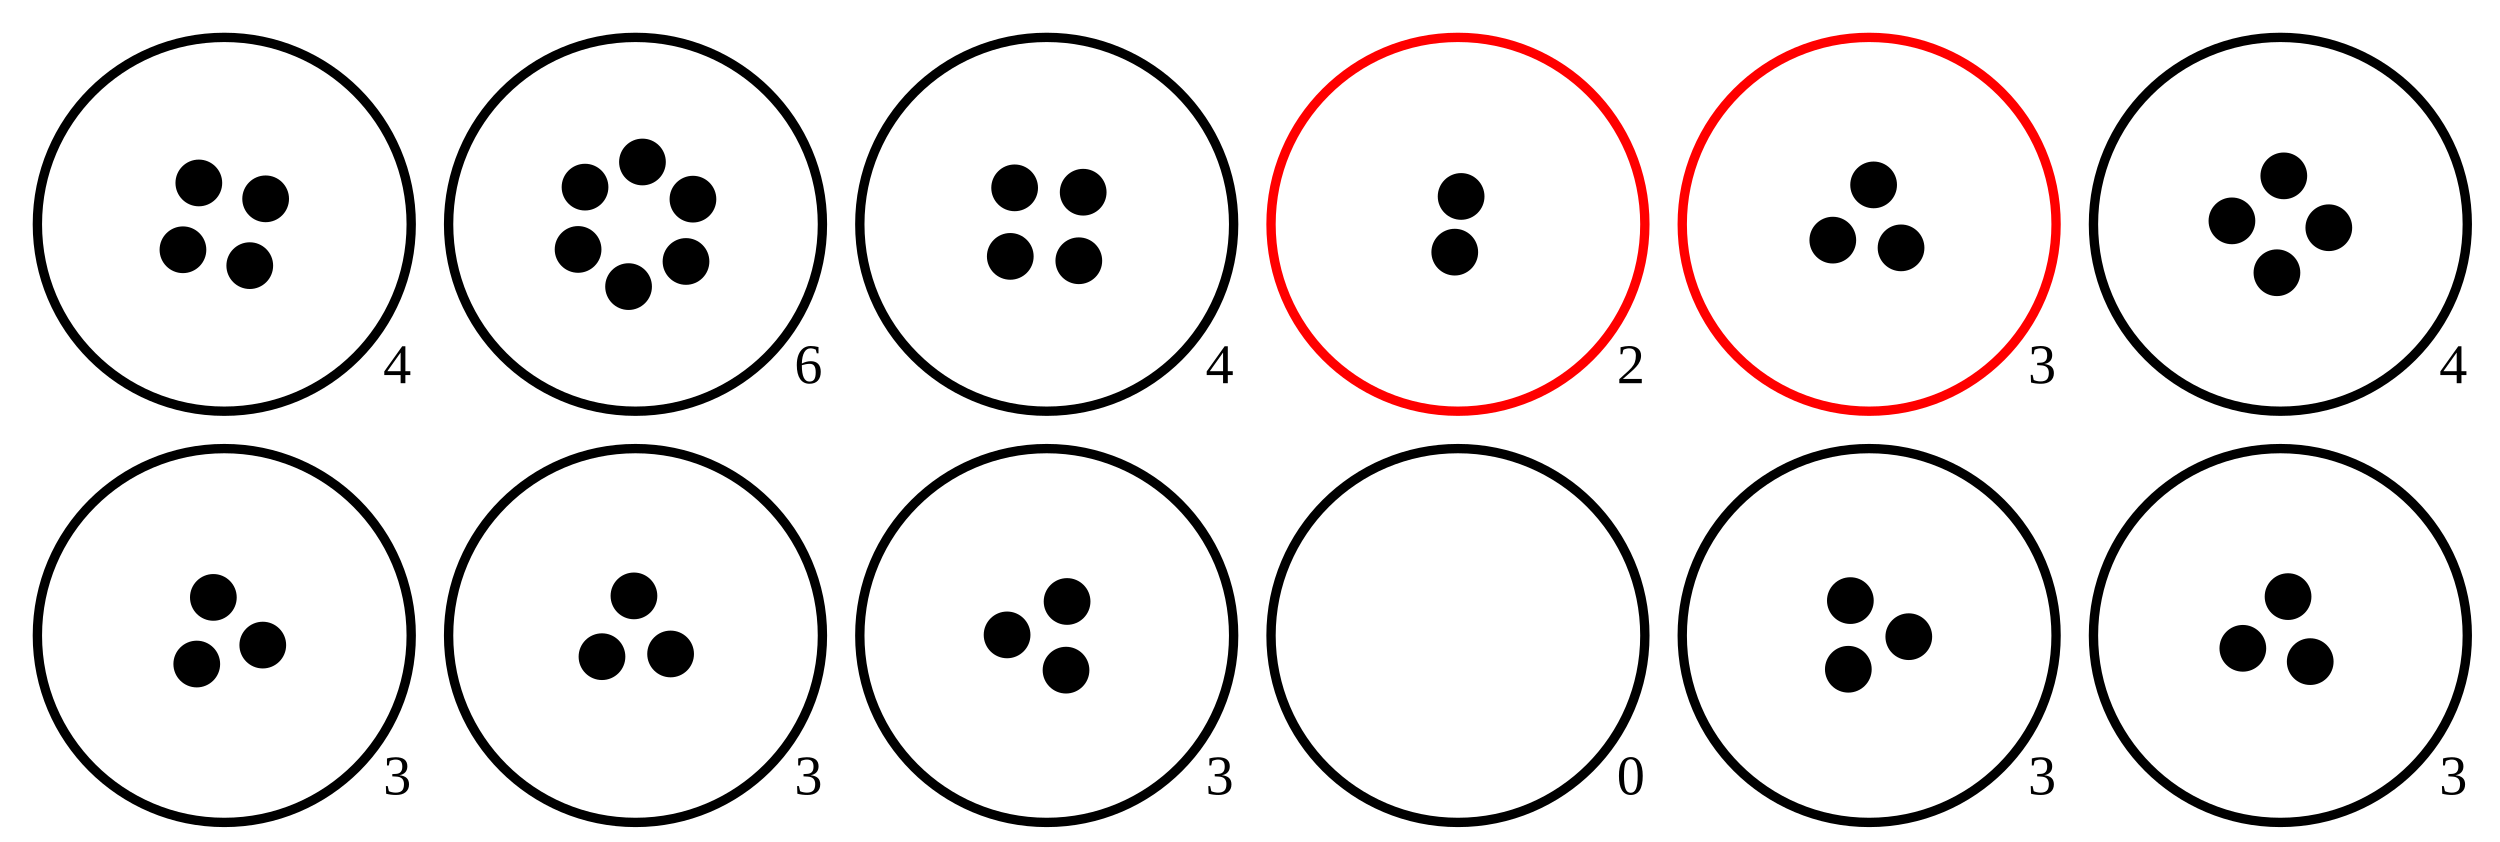
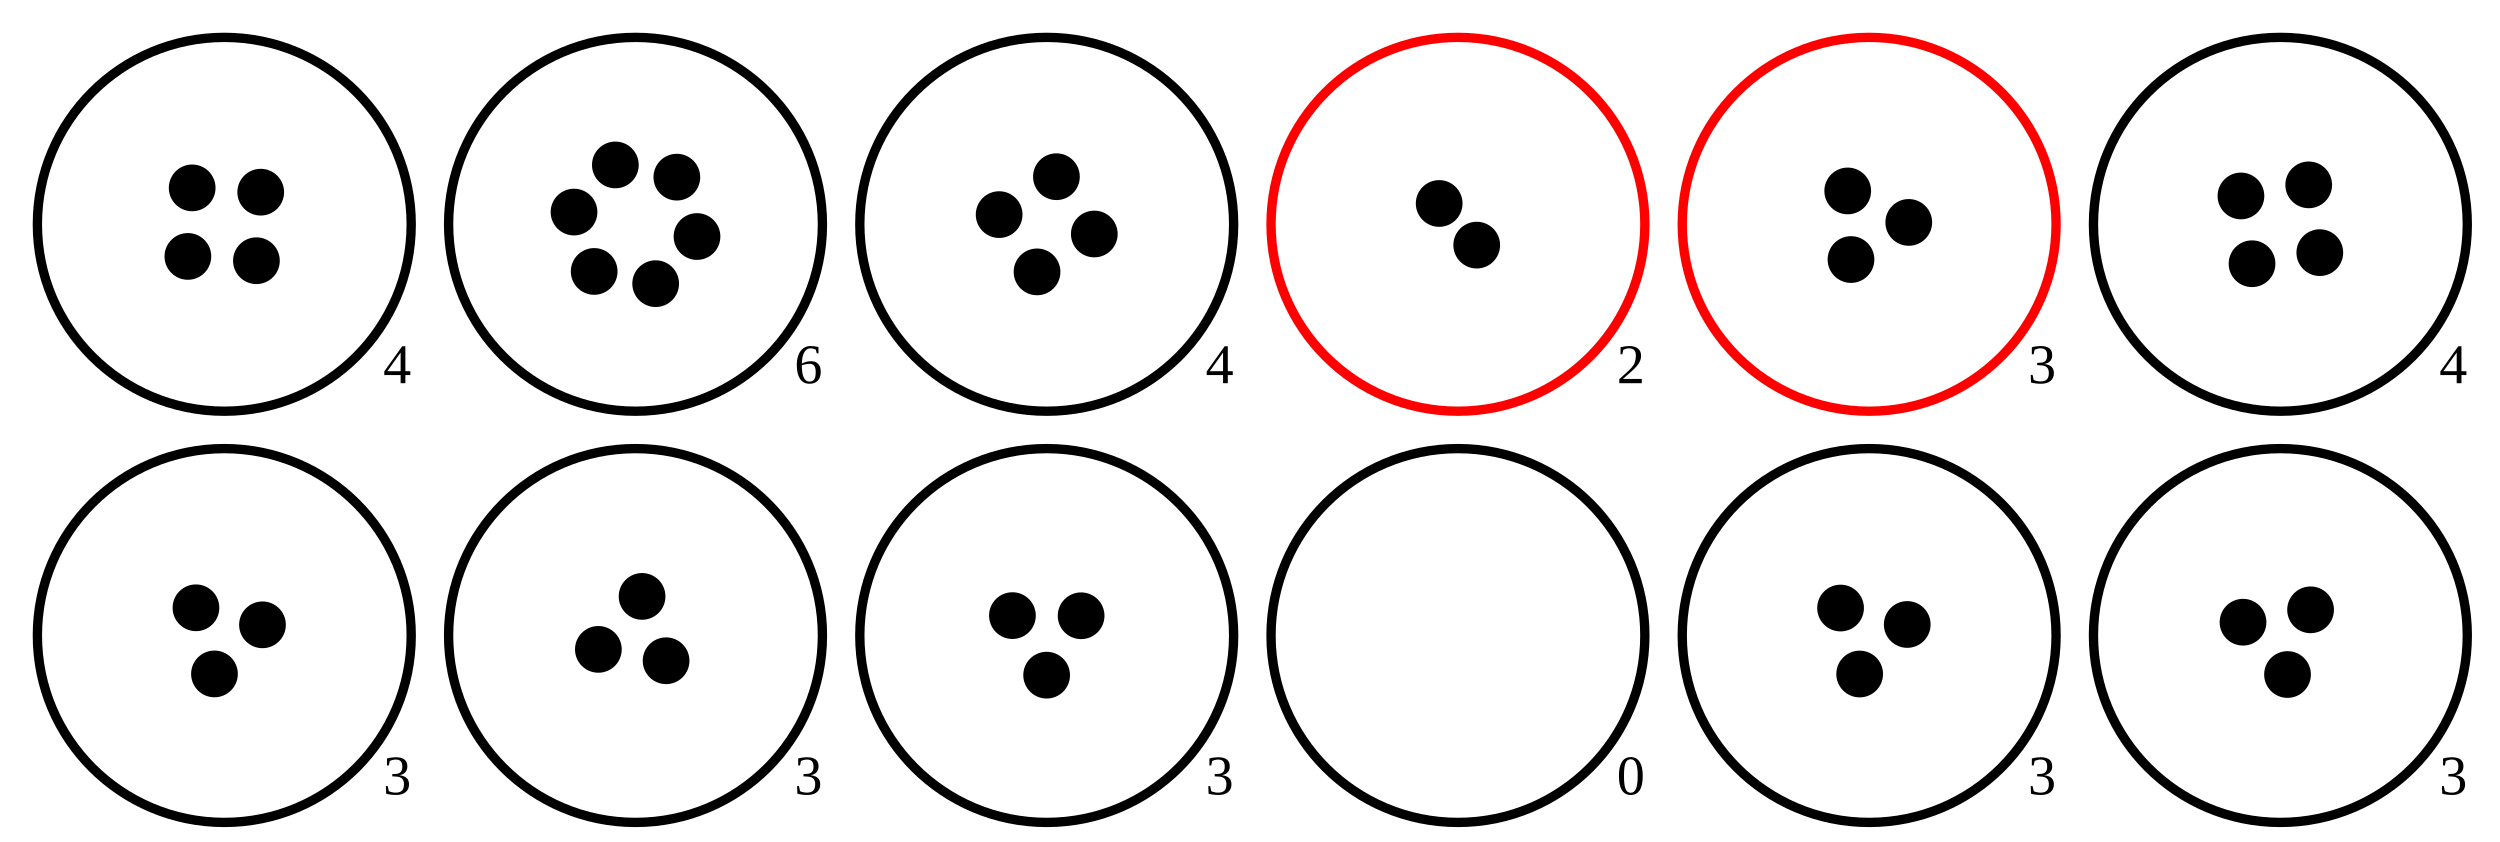
<svg xmlns="http://www.w3.org/2000/svg" width="535" height="180">
  <style>
        circle {
          fill: none;
          stroke: #000;
          stroke-width: 2;
        }
        .bean {
          fill: #000
        }
        .highlight {
          stroke: red;
        }
      </style>
  <circle cx="48.0" cy="48.0" r="40" />
  <text x="82.0" y="82.0">4</text>
  <circle cx="136.0" cy="48.0" r="40" />
  <text x="170.0" y="82.0">6</text>
  <circle cx="224.0" cy="48.0" r="40" />
  <text x="258.0" y="82.0">4</text>
  <circle cx="312.0" cy="48.0" r="40" class="highlight" />
  <text x="346.0" y="82.0">2</text>
  <circle cx="400.0" cy="48.0" r="40" class="highlight" />
  <text x="434.0" y="82.0">3</text>
  <circle cx="488.0" cy="48.0" r="40" />
  <text x="522.0" y="82.0">4</text>
  <circle cx="48.0" cy="136.0" r="40" />
  <text x="82.0" y="170.0">3</text>
  <circle cx="136.0" cy="136.0" r="40" />
  <text x="170.0" y="170.0">3</text>
  <circle cx="224.0" cy="136.0" r="40" />
  <text x="258.0" y="170.0">3</text>
  <circle cx="312.0" cy="136.0" r="40" />
  <text x="346.0" y="170.0">0</text>
  <circle cx="400.0" cy="136.0" r="40" />
  <text x="434.0" y="170.0">3</text>
  <circle cx="488.0" cy="136.0" r="40" />
  <text x="522.0" y="170.0">3</text>
-   <circle cx="56.849" cy="42.55" r="4" class="bean" />
-   <circle cx="42.55" cy="39.151" r="4" class="bean" />
-   <circle cx="39.151" cy="53.45" r="4" class="bean" />
-   <circle cx="53.45" cy="56.849" r="4" class="bean" />
-   <circle cx="137.486" cy="34.666" r="4" class="bean" />
-   <circle cx="125.196" cy="40.046" r="4" class="bean" />
-   <circle cx="123.71" cy="53.38" r="4" class="bean" />
-   <circle cx="134.514" cy="61.334" r="4" class="bean" />
-   <circle cx="146.804" cy="55.954" r="4" class="bean" />
-   <circle cx="148.29" cy="42.62" r="4" class="bean" />
-   <circle cx="230.866" cy="55.801" r="4" class="bean" />
-   <circle cx="231.801" cy="41.134" r="4" class="bean" />
-   <circle cx="217.134" cy="40.199" r="4" class="bean" />
-   <circle cx="216.199" cy="54.866" r="4" class="bean" />
-   <circle cx="312.68" cy="42.039" r="4" class="bean" />
-   <circle cx="311.32" cy="53.961" r="4" class="bean" />
-   <circle cx="406.824" cy="53.043" r="4" class="bean" />
-   <circle cx="400.956" cy="39.569" r="4" class="bean" />
-   <circle cx="392.22" cy="51.388" r="4" class="bean" />
-   <circle cx="498.366" cy="48.736" r="4" class="bean" />
-   <circle cx="488.736" cy="37.634" r="4" class="bean" />
-   <circle cx="477.634" cy="47.264" r="4" class="bean" />
-   <circle cx="487.264" cy="58.366" r="4" class="bean" />
-   <circle cx="56.234" cy="138.05" r="4" class="bean" />
-   <circle cx="45.658" cy="127.844" r="4" class="bean" />
-   <circle cx="42.108" cy="142.106" r="4" class="bean" />
-   <circle cx="143.51" cy="139.949" r="4" class="bean" />
-   <circle cx="135.665" cy="127.521" r="4" class="bean" />
-   <circle cx="128.825" cy="140.53" r="4" class="bean" />
-   <circle cx="228.128" cy="143.413" r="4" class="bean" />
-   <circle cx="228.356" cy="128.718" r="4" class="bean" />
-   <circle cx="215.516" cy="135.868" r="4" class="bean" />
-   <circle cx="408.482" cy="136.251" r="4" class="bean" />
-   <circle cx="395.976" cy="128.529" r="4" class="bean" />
-   <circle cx="395.542" cy="143.22" r="4" class="bean" />
-   <circle cx="494.387" cy="141.587" r="4" class="bean" />
-   <circle cx="489.645" cy="127.676" r="4" class="bean" />
-   <circle cx="479.968" cy="138.738" r="4" class="bean" />
+   <circle cx="54.874" cy="55.794" r="4" class="bean" />
+   <circle cx="55.794" cy="41.126" r="4" class="bean" />
+   <circle cx="41.126" cy="40.206" r="4" class="bean" />
+   <circle cx="40.206" cy="54.874" r="4" class="bean" />
+   <circle cx="144.845" cy="37.912" r="4" class="bean" />
+   <circle cx="131.687" cy="35.296" r="4" class="bean" />
+   <circle cx="122.841" cy="45.383" r="4" class="bean" />
+   <circle cx="127.155" cy="58.088" r="4" class="bean" />
+   <circle cx="140.313" cy="60.704" r="4" class="bean" />
+   <circle cx="149.159" cy="50.617" r="4" class="bean" />
+   <circle cx="226.074" cy="37.817" r="4" class="bean" />
+   <circle cx="213.817" cy="45.926" r="4" class="bean" />
+   <circle cx="221.926" cy="58.183" r="4" class="bean" />
+   <circle cx="234.183" cy="50.074" r="4" class="bean" />
+   <circle cx="316.017" cy="52.457" r="4" class="bean" />
+   <circle cx="307.983" cy="43.543" r="4" class="bean" />
+   <circle cx="408.476" cy="47.597" r="4" class="bean" />
+   <circle cx="395.413" cy="40.861" r="4" class="bean" />
+   <circle cx="396.111" cy="55.541" r="4" class="bean" />
+   <circle cx="494.065" cy="39.561" r="4" class="bean" />
+   <circle cx="479.561" cy="41.935" r="4" class="bean" />
+   <circle cx="481.935" cy="56.439" r="4" class="bean" />
+   <circle cx="496.439" cy="54.065" r="4" class="bean" />
+   <circle cx="56.171" cy="133.712" r="4" class="bean" />
+   <circle cx="41.933" cy="130.068" r="4" class="bean" />
+   <circle cx="45.896" cy="144.22" r="4" class="bean" />
+   <circle cx="142.545" cy="141.401" r="4" class="bean" />
+   <circle cx="137.405" cy="127.632" r="4" class="bean" />
+   <circle cx="128.05" cy="138.967" r="4" class="bean" />
+   <circle cx="231.358" cy="131.774" r="4" class="bean" />
+   <circle cx="216.661" cy="131.741" r="4" class="bean" />
+   <circle cx="223.981" cy="144.485" r="4" class="bean" />
+   <circle cx="408.15" cy="133.638" r="4" class="bean" />
+   <circle cx="393.88" cy="130.123" r="4" class="bean" />
+   <circle cx="397.97" cy="144.239" r="4" class="bean" />
+   <circle cx="489.53" cy="144.346" r="4" class="bean" />
+   <circle cx="494.463" cy="130.502" r="4" class="bean" />
+   <circle cx="480.007" cy="133.152" r="4" class="bean" />
</svg>
